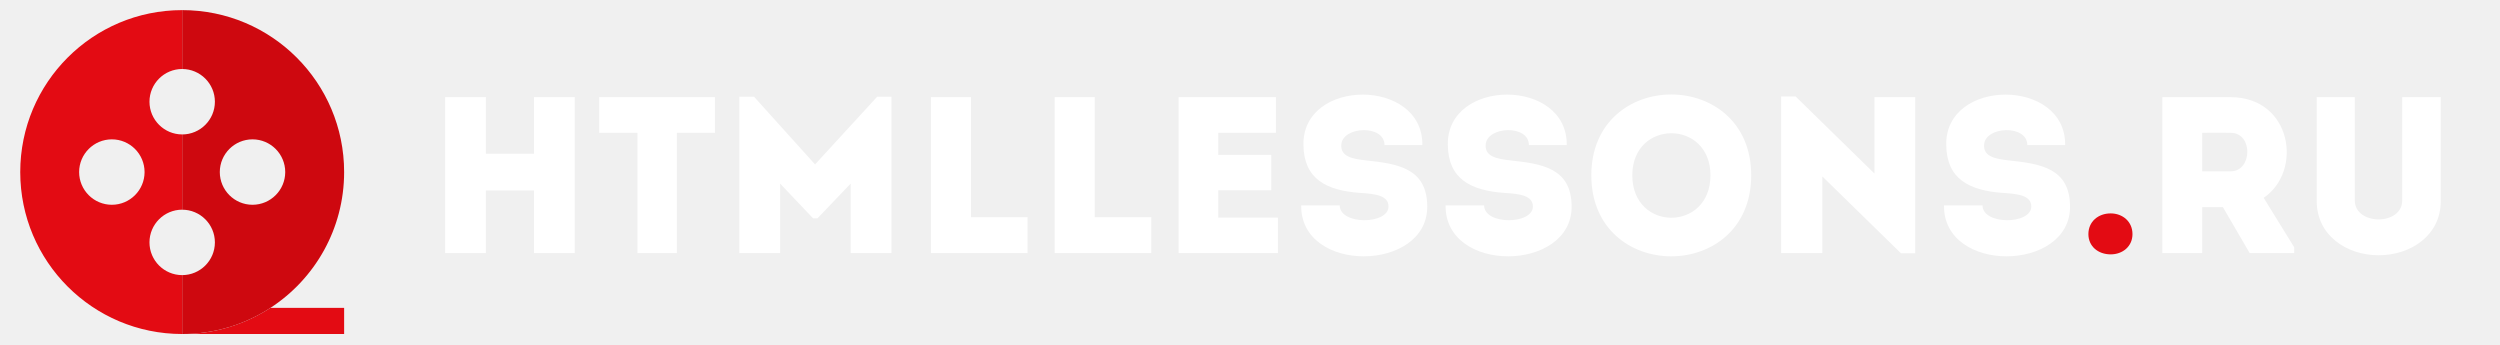
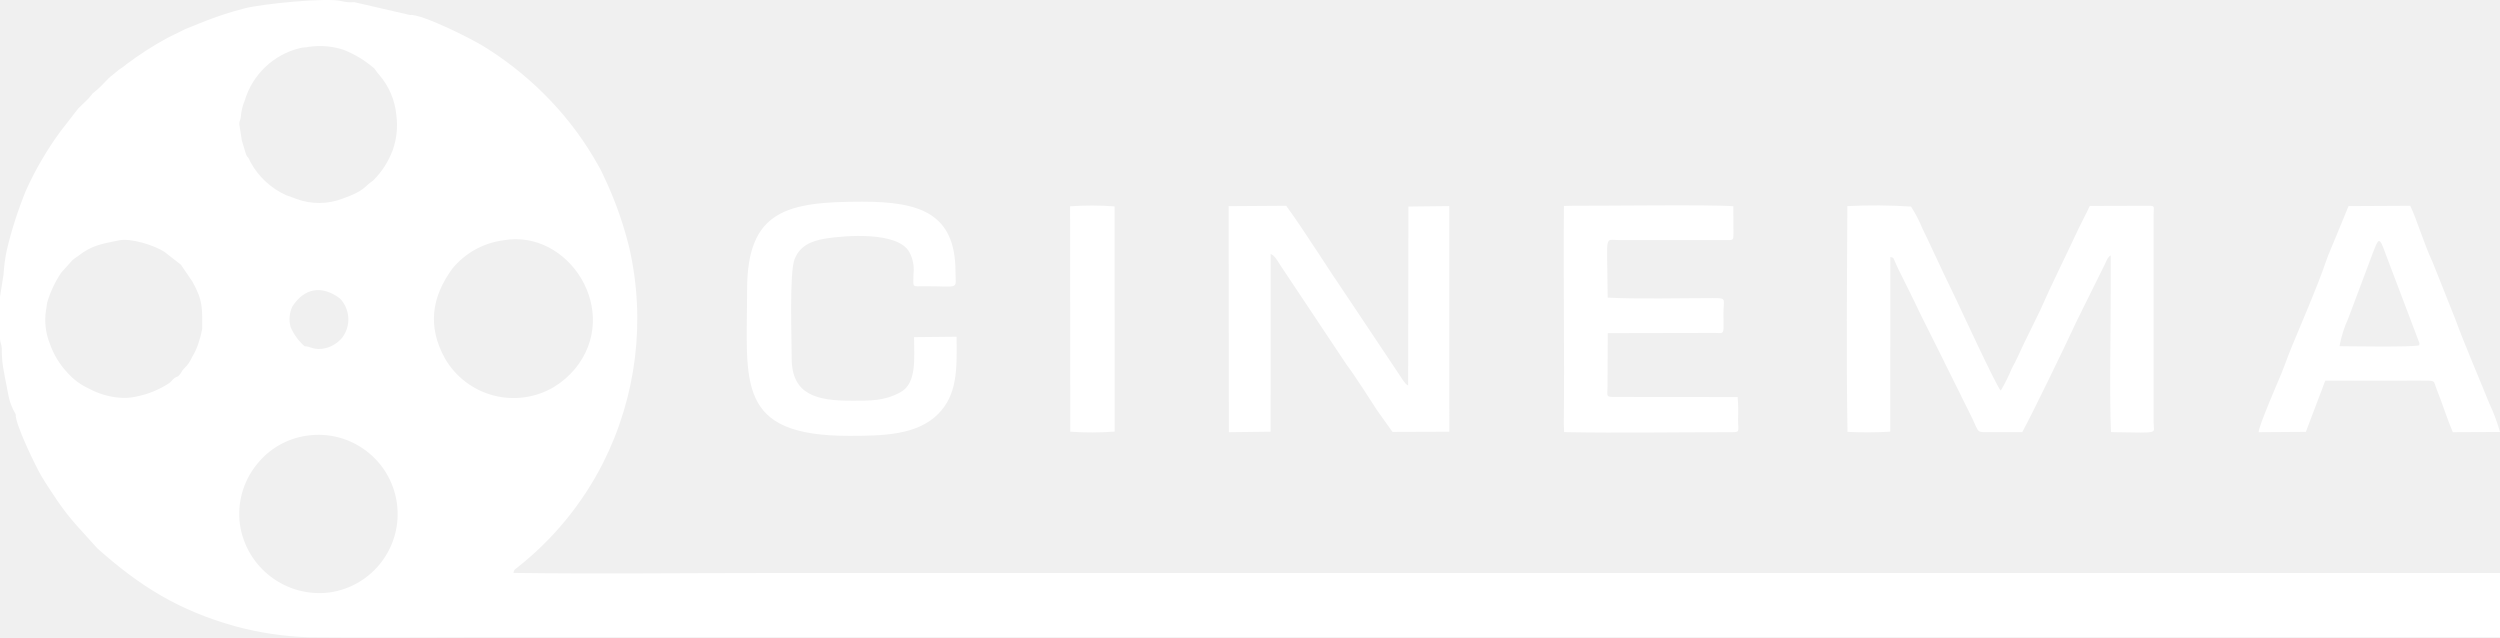
- <svg xmlns="http://www.w3.org/2000/svg" width="247" height="34" fill="none">
-   <path d="M18 33h16v-2.586h-7.277A15.924 15.924 0 0 1 18 33ZM18 27.182a3.236 3.236 0 0 1-3.232-3.232A3.236 3.236 0 0 1 18 20.716v-7.434a3.236 3.236 0 0 1-3.232-3.232A3.236 3.236 0 0 1 18 6.817V1C9.163 1 2 8.163 2 17s7.163 16 16 16v-5.818Zm-6.95-6.95A3.236 3.236 0 0 1 7.818 17a3.236 3.236 0 0 1 3.232-3.232A3.236 3.236 0 0 1 14.284 17a3.236 3.236 0 0 1-3.232 3.232Z" fill="#E30B13" />
-   <path d="M34 17c0-8.837-7.163-16-16-16v5.818a3.236 3.236 0 0 1 3.232 3.232A3.236 3.236 0 0 1 18 13.284v7.434a3.236 3.236 0 0 1 3.232 3.233A3.236 3.236 0 0 1 18 27.181V33c3.218 0 6.214-.95 8.723-2.586C31.103 27.56 34 22.618 34 17Zm-9.05-3.232A3.236 3.236 0 0 1 28.181 17a3.236 3.236 0 0 1-3.232 3.232A3.236 3.236 0 0 1 21.716 17a3.236 3.236 0 0 1 3.233-3.232Z" fill="#CE080F" />
-   <path d="M56.784 9.6h-4.026v5.588h-4.752V9.6H43.98V25h4.026v-6.182h4.752V25h4.026V9.6Zm6.198 3.52V25h3.894V13.12h3.762V9.6h-11.44v3.52h3.784Zm17.545 3.124L74.5 9.556h-1.452V25h4.026v-6.864l3.256 3.432h.44l3.278-3.432V25h4.026V9.556h-1.408l-6.138 6.688ZM95.935 9.6h-3.96V25h9.548v-3.542h-5.588V9.6Zm12.225 0h-3.96V25h9.548v-3.542h-5.588V9.6Zm17.9 0h-9.614V25h9.812v-3.498h-5.896v-2.706h5.236v-3.498h-5.236V13.12h5.698V9.6Zm6.306 10.692h-3.806c-.088 6.776 12.452 6.6 12.452.132 0-3.85-2.992-4.246-6.05-4.576-1.386-.154-2.53-.396-2.442-1.562.132-1.826 4.268-2.002 4.268.044h3.74c.088-6.644-11.88-6.644-11.748 0 .044 3.344 2.244 4.488 5.588 4.73 1.54.088 2.816.264 2.816 1.342 0 1.804-4.818 1.848-4.818-.11Zm14.265 0h-3.806c-.088 6.776 12.452 6.6 12.452.132 0-3.85-2.992-4.246-6.05-4.576-1.386-.154-2.53-.396-2.442-1.562.132-1.826 4.268-2.002 4.268.044h3.74c.088-6.644-11.88-6.644-11.748 0 .044 3.344 2.244 4.488 5.588 4.73 1.54.088 2.816.264 2.816 1.342 0 1.804-4.818 1.848-4.818-.11Zm26.388-2.97c0-10.648-15.796-10.648-15.796 0 0 10.67 15.796 10.67 15.796 0Zm-11.748 0c0-5.544 7.722-5.544 7.722 0 0 5.588-7.722 5.588-7.722 0Zm26.544 7.7h1.408V9.6h-4.026v7.546l-7.788-7.612h-1.43V25h4.07v-7.568l7.766 7.59Zm8.059-4.73h-3.806c-.088 6.776 12.452 6.6 12.452.132 0-3.85-2.992-4.246-6.05-4.576-1.386-.154-2.53-.396-2.442-1.562.132-1.826 4.268-2.002 4.268.044h3.74c.087-6.644-11.88-6.644-11.748 0 .044 3.344 2.244 4.488 5.588 4.73 1.54.088 2.816.264 2.816 1.342 0 1.804-4.818 1.848-4.818-.11Zm27.777-.748c3.894-2.64 2.794-9.922-3.256-9.944h-6.754V25h3.938v-4.532h2.046l2.64 4.532h4.4v-.572l-3.014-4.884Zm-3.256-2.618h-2.816V13.12c.924 0 1.892-.022 2.816 0 2.244.022 2.134 3.806 0 3.806Zm14.613 4.752c-1.144 0-2.354-.616-2.354-1.87V9.6h-3.762v10.274c0 3.388 2.97 5.346 6.116 5.346 3.168 0 6.138-1.958 6.138-5.346V9.6h-3.806v10.208c0 1.254-1.188 1.87-2.332 1.87Z" fill="#fff" />
-   <path d="M208.533 25.132c1.188 0 2.156-.792 2.156-2.002 0-1.232-.968-2.046-2.156-2.046-1.232 0-2.2.814-2.2 2.046 0 1.21.968 2.002 2.2 2.002Z" fill="#E30B13" />
+ <svg xmlns="http://www.w3.org/2000/svg" width="300" height="76.504" viewBox="0 0 300 76.504">
+   <g id="Слой_x0020_1" transform="translate(-11191.231 -6769.013)">
+     <path id="Контур_1" data-name="Контур 1" d="M11228.108,6821.286a9.5,9.5,0,1,1,2.669,18.821,9.644,9.644,0,0,1-10.756-8.169,9.449,9.449,0,0,1,2.029-7.2A9.3,9.3,0,0,1,11228.108,6821.286Zm91.556-.472a36.225,36.225,0,0,0,5.33-.012l-.012-27.022a36.346,36.346,0,0,0-5.34-.012Zm78.668-22.992c.895,0,.914.063.914-.842l-.016-3.218c-2.494-.216-15.7-.041-19.337-.059l-.991.023c-.085,8.679.08,17.546-.016,26.179l.039.953.482.018c5.969.107,13.07,0,19.166,0,1.588,0,1.229.1,1.225-1.577a20.821,20.821,0,0,0-.047-2.64l-14.764-.013c-1.1,0-.854-.082-.854-1.229l.029-6.428,12.833-.025c.771,0,1.03.186,1.063-.569.022-.523-.014-1.17-.014-1.711,0-1.881.463-1.9-1.291-1.9-3.733,0-9.054.134-12.6-.058l-.016-1.2c-.043-6.463-.387-5.708,1.338-5.708Zm73.641,12.732a13.679,13.679,0,0,1,1.044-3.316l2.981-7.941c.649-1.653.734-2.025,1.5.167l4.055,10.7c0,.018.008.058.009.074l-.03.193C11481.275,6810.711,11472.295,6810.551,11471.973,6810.555Zm-2.273,5.624c.225-.521.367-1.052.57-1.483l11.276-.008c2.14,0,1.628-.083,2.126,1.144.606,1.491,1.211,3.447,1.893,5.043l5.667-.025a23.208,23.208,0,0,0-1.315-3.5c-1.268-3.155-2.967-7.073-4.072-10.105l-2.7-6.77c-1.088-2.339-1.9-5.159-2.688-6.768l-7.4.038-1.4,3.4c-.433,1.093-.984,2.269-1.358,3.375-.887,2.624-2.87,7.248-4.063,10.12-.5,1.208-.85,2.264-1.332,3.423-.44,1.057-2.584,5.967-2.642,6.813l5.675-.04Zm-176.295.919c-4.118.012-7.169-.7-7.17-5.073,0-2.42-.293-10.312.35-11.923.607-1.524,1.887-2.176,3.742-2.467,2.328-.366,8.632-.877,10.025,1.629a4.378,4.378,0,0,1,.5,2.57c-.018,1.779-.28,1.527,1.406,1.527,4.245,0,3.636.479,3.631-1.77-.014-6.966-4.264-8.376-11.152-8.375-9.016,0-13.854.995-13.854,10.559,0,11.1-1.485,17.557,12.278,17.541,4,0,8.139-.081,10.658-2.636,2.264-2.3,2.26-5.23,2.2-9.26l-5.1.05c0,2.492.359,5.532-1.64,6.616C11297.34,6817.136,11295.709,6817.1,11293.4,6817.1Zm50.309-17.613c.482.224.719.654,1.1,1.268l8.056,12.091c.928,1.207,2.79,4.141,3.6,5.39l1.861,2.609,6.817-.023-.007-27.077-4.9.056-.033,21.479c-.391-.182-.77-.873-1.007-1.226l-6.368-9.535c-2.1-3.046-5.193-8-7.258-10.811l-6.906.046.026,27.124,5.011-.06Zm90.186,21.389c1.252-2.292,5.148-10.328,6.581-13.426l3.294-6.643c.174-.355.4-1,.742-1.137l0,4.227c.015,4.857-.172,12.479.036,16.967l.477.015c5.464.089,4.638.179,4.637-1.092v-25.109c0-.873.217-.97-.633-.97l-7.03.02c-.208.457-.431.92-.681,1.384l-.68,1.368c-1.543,3.32-3.152,6.5-4.621,9.838l-2.024,4.133c-.375.852-.839,1.843-1.347,2.775a20.4,20.4,0,0,1-1.328,2.66c-.443-.344-4.832-9.845-5.413-11.062-.937-1.961-1.79-3.687-2.663-5.6-.473-1.035-.854-1.829-1.332-2.8a15.675,15.675,0,0,0-1.363-2.621,65.888,65.888,0,0,0-7.637-.054c-.043,8.732-.131,18.446.016,27.09a47.081,47.081,0,0,0,5.129-.024l.015-20.971c.439.133.339.081.563.6.129.3.193.439.3.667l2.008,4.058c.721,1.582,1.746,3.507,2.648,5.36l4.018,8.1c1.045,2.04.755,2.246,1.768,2.246l4.515,0Zm-218.406-12.37a12.7,12.7,0,0,1-.475,1.772,7.338,7.338,0,0,1-.742,1.592,4.015,4.015,0,0,1-.942,1.354c-.347.347-.259.405-.51.71-.327.4-.312.2-.651.449-.244.179-.4.431-.611.586a11.057,11.057,0,0,1-4.036,1.647,6.411,6.411,0,0,1-2.022.118,9.217,9.217,0,0,1-3.562-1.067,7.7,7.7,0,0,1-2.648-1.961,9.718,9.718,0,0,1-2.092-3.474,7.649,7.649,0,0,1-.45-4.009c.091-.35.062-.568.151-.936a12.931,12.931,0,0,1,1.678-3.555l1.369-1.525a7.293,7.293,0,0,1,.64-.459c1.679-1.324,2.845-1.459,4.923-1.891,1.4-.291,4.18.563,5.455,1.384l1.973,1.542,1.376,2.02C11215.633,6805.142,11215.492,6806.088,11215.492,6808.5Zm12.764-33.866a9.14,9.14,0,0,1,4.176.342,12.651,12.651,0,0,1,3.713,2.248c.072.067.338.5.518.683a8.6,8.6,0,0,1,2.131,4.946,9,9,0,0,1-.437,4.169,10.069,10.069,0,0,1-2.348,3.648c-1.127.757-.959,1.219-3.631,2.161a7.883,7.883,0,0,1-5.584.051c-.035-.014-.133-.057-.168-.071l-1.079-.387a9.214,9.214,0,0,1-4.265-3.969c-.543-1.288-.194.352-1.033-2.6l-.308-1.966c.014-.519.153-.305.2-.979a5.836,5.836,0,0,1,.451-1.814,9.168,9.168,0,0,1,6.668-6.323C11227.58,6774.689,11227.994,6774.714,11228.256,6774.638Zm-.469,35.928a6.356,6.356,0,0,1-1.69-2.325,3.544,3.544,0,0,1,.209-2.431c1.425-2.247,3.55-2.6,5.71-.988a3.631,3.631,0,0,1,.295,4.688,3.792,3.792,0,0,1-1.99,1.277C11228.922,6811.135,11228.371,6810.511,11227.787,6810.565Zm12.643-39.751-6.7-1.545a4.294,4.294,0,0,1-1.438-.107c-1.772-.491-9.768.333-11.729.859-.309.083-.809.232-1.256.344a43.16,43.16,0,0,0-4.161,1.46l-1.657.666c-.8.391-1.437.7-2.2,1.088a40.2,40.2,0,0,0-4.873,3.132c-.135.1-.279.237-.474.374a4.466,4.466,0,0,0-.44.292l-.863.712c-.475.339-1.089,1.111-1.6,1.553-1.306,1.136-.205.077-1.216,1.214-.149.169-.264.256-.428.42-.233.237-.514.481-.795.776l-2.125,2.738a39.386,39.386,0,0,0-4.111,7.036,48.022,48.022,0,0,0-2.333,7.258,20.457,20.457,0,0,0-.378,2.867l-.42,2.664-.007,4.865c.009.813.181.7.218,1.328a13.053,13.053,0,0,0,.279,2.938c.146.914.343,1.707.5,2.617a6.823,6.823,0,0,0,.6,1.826l.294.551c-.1,1.126,2.45,6.329,3.036,7.324.617,1.049,1.385,2.174,2.044,3.162a30.593,30.593,0,0,0,2.239,2.851l2.479,2.74c5.109,4.552,9.743,7.438,16.5,9.336a38.122,38.122,0,0,0,8.965,1.33c6.861.069,13.758,0,20.623,0l242.224,0v-7.71h-207.9c-10.138,0-20.354.122-30.481-.01.1-.418.068-.334.424-.615a37.7,37.7,0,0,0,10.331-12.592,38.424,38.424,0,0,0,3.168-25.708,44.227,44.227,0,0,0-2.622-7.678c-.378-.773-.71-1.625-1.118-2.291a38.332,38.332,0,0,0-5.76-7.819,40.124,40.124,0,0,0-7.447-6.14C11248.436,6773.945,11241.765,6770.607,11240.43,6770.814Zm11.177,27.039c7.858-1.428,14.286,8.549,8.613,15.434a10.294,10.294,0,0,1-2.552,2.187,9.515,9.515,0,0,1-13.043-3.445c-2.157-3.9-1.561-7.431.891-10.786A9.492,9.492,0,0,1,11251.606,6797.854Z" transform="translate(0 0.001)" fill="#fff" fill-rule="evenodd" />
+   </g>
</svg>
